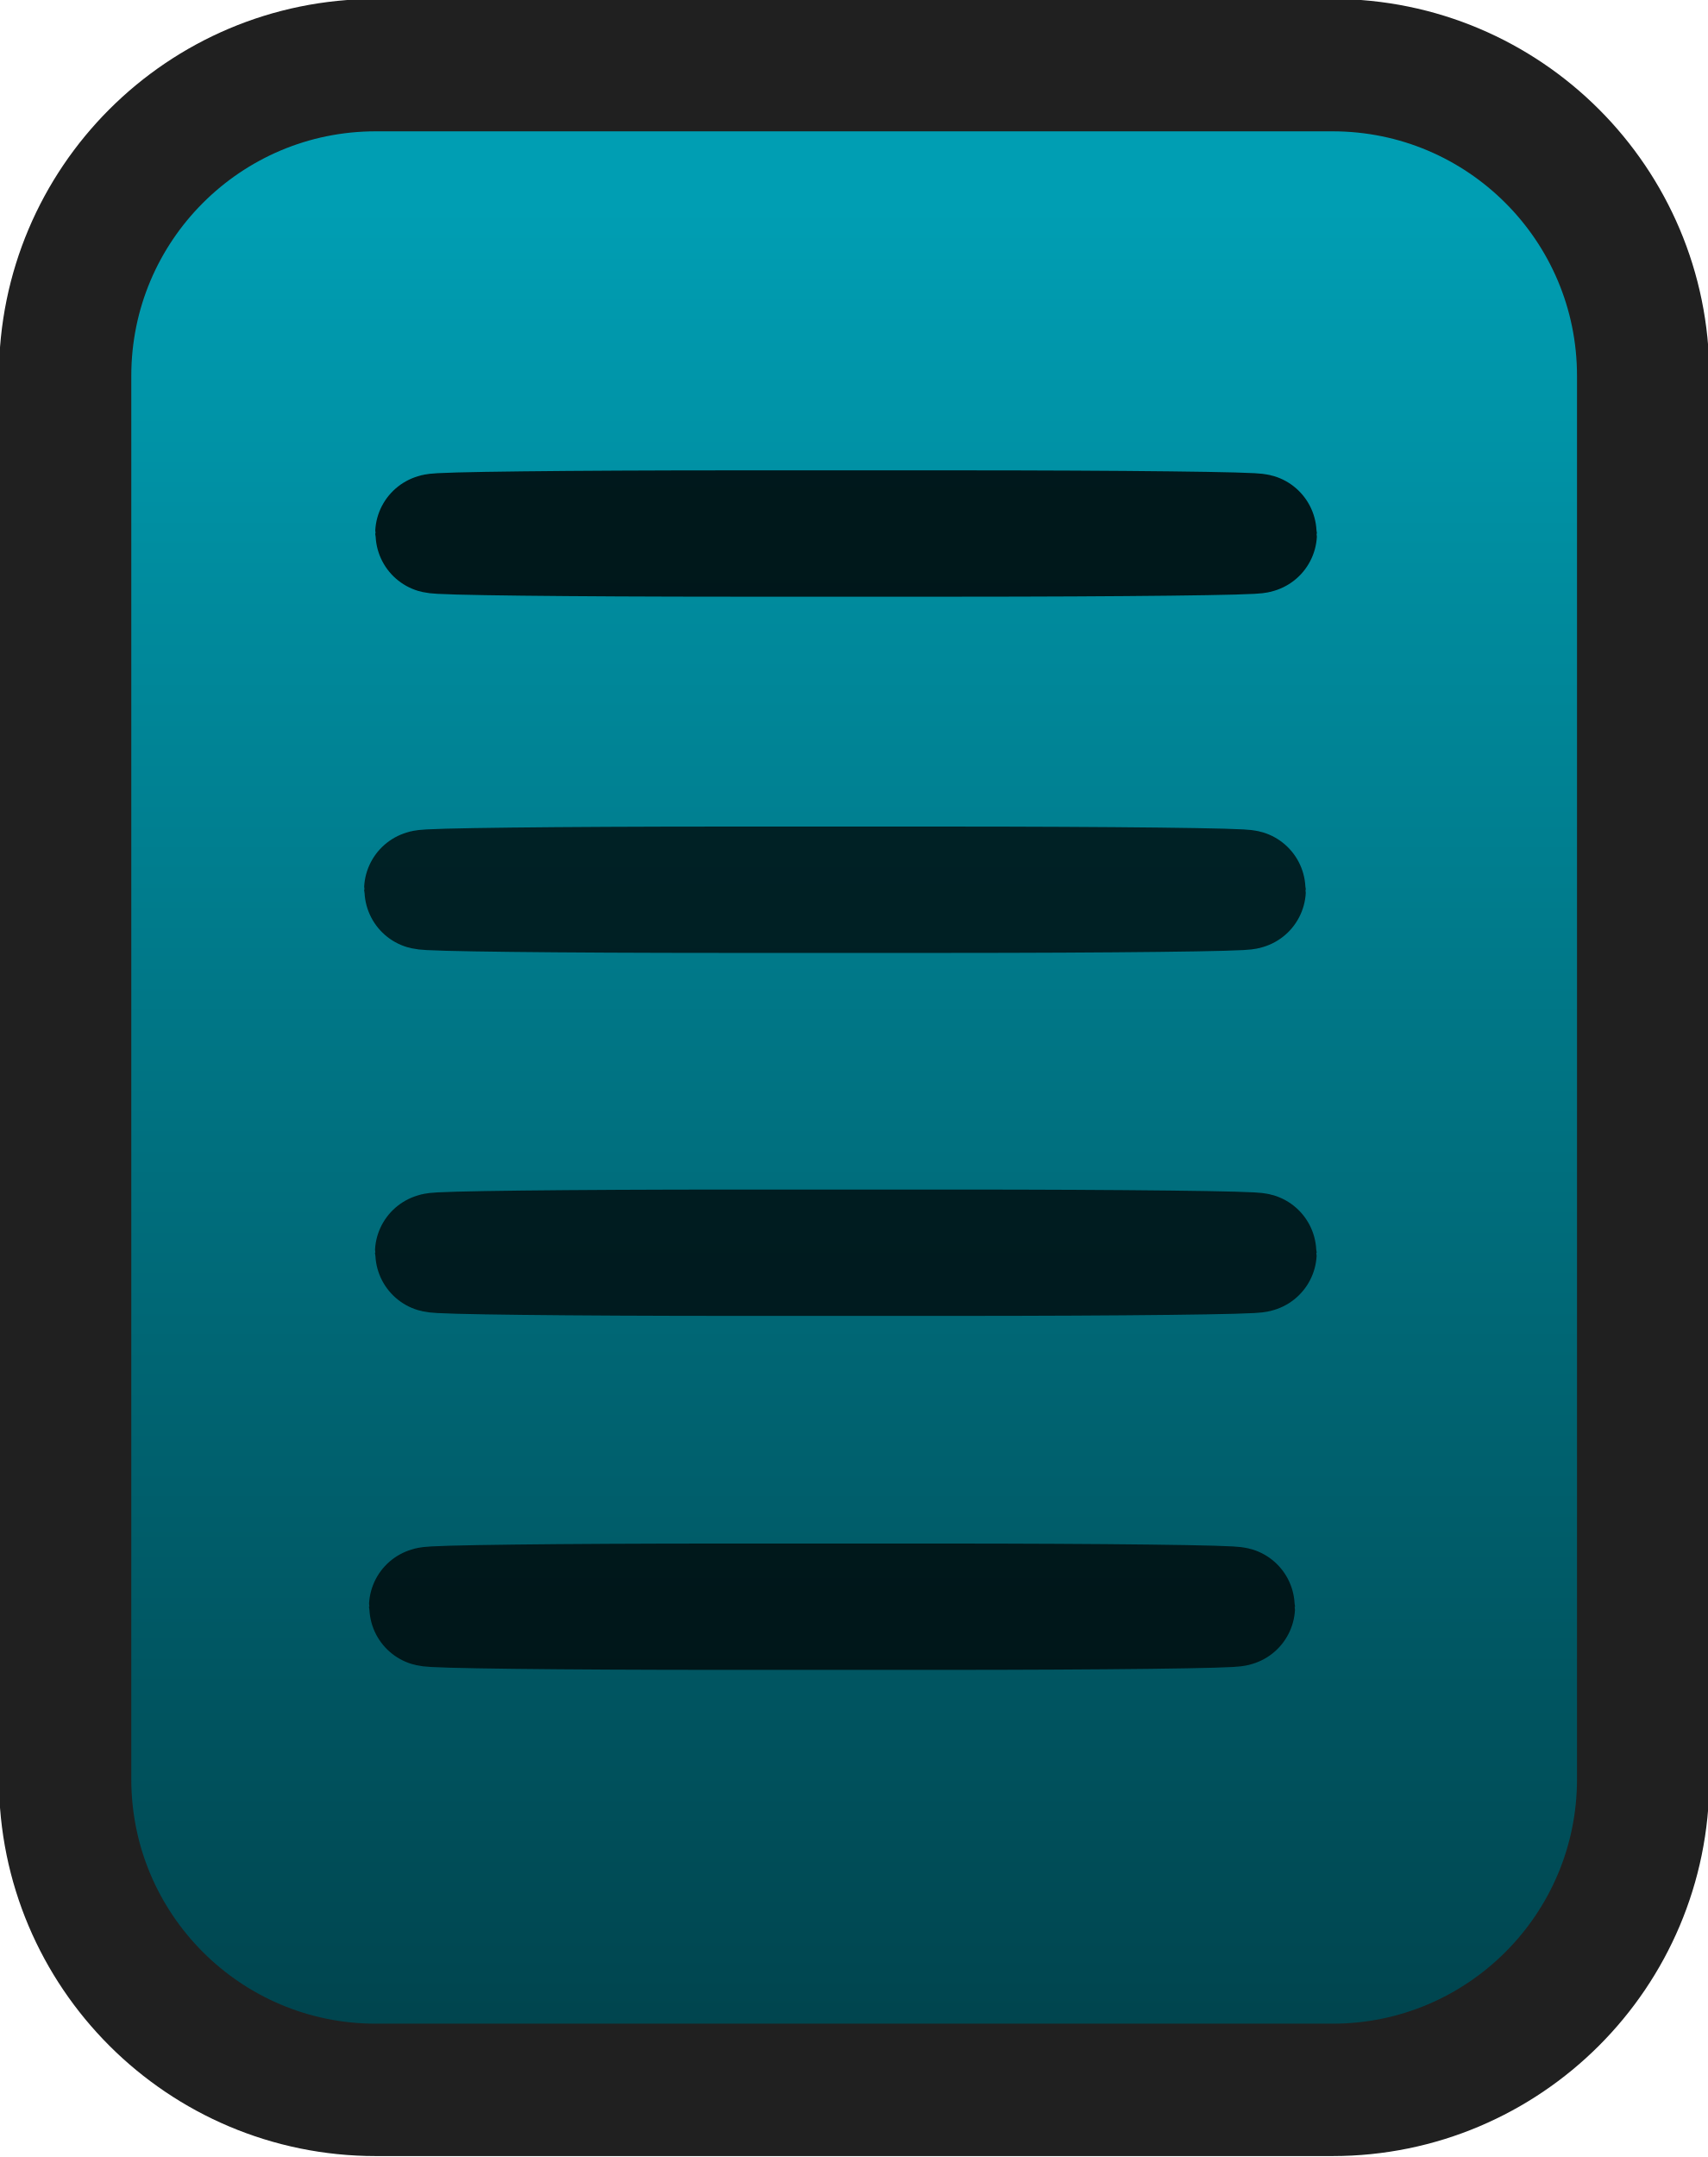
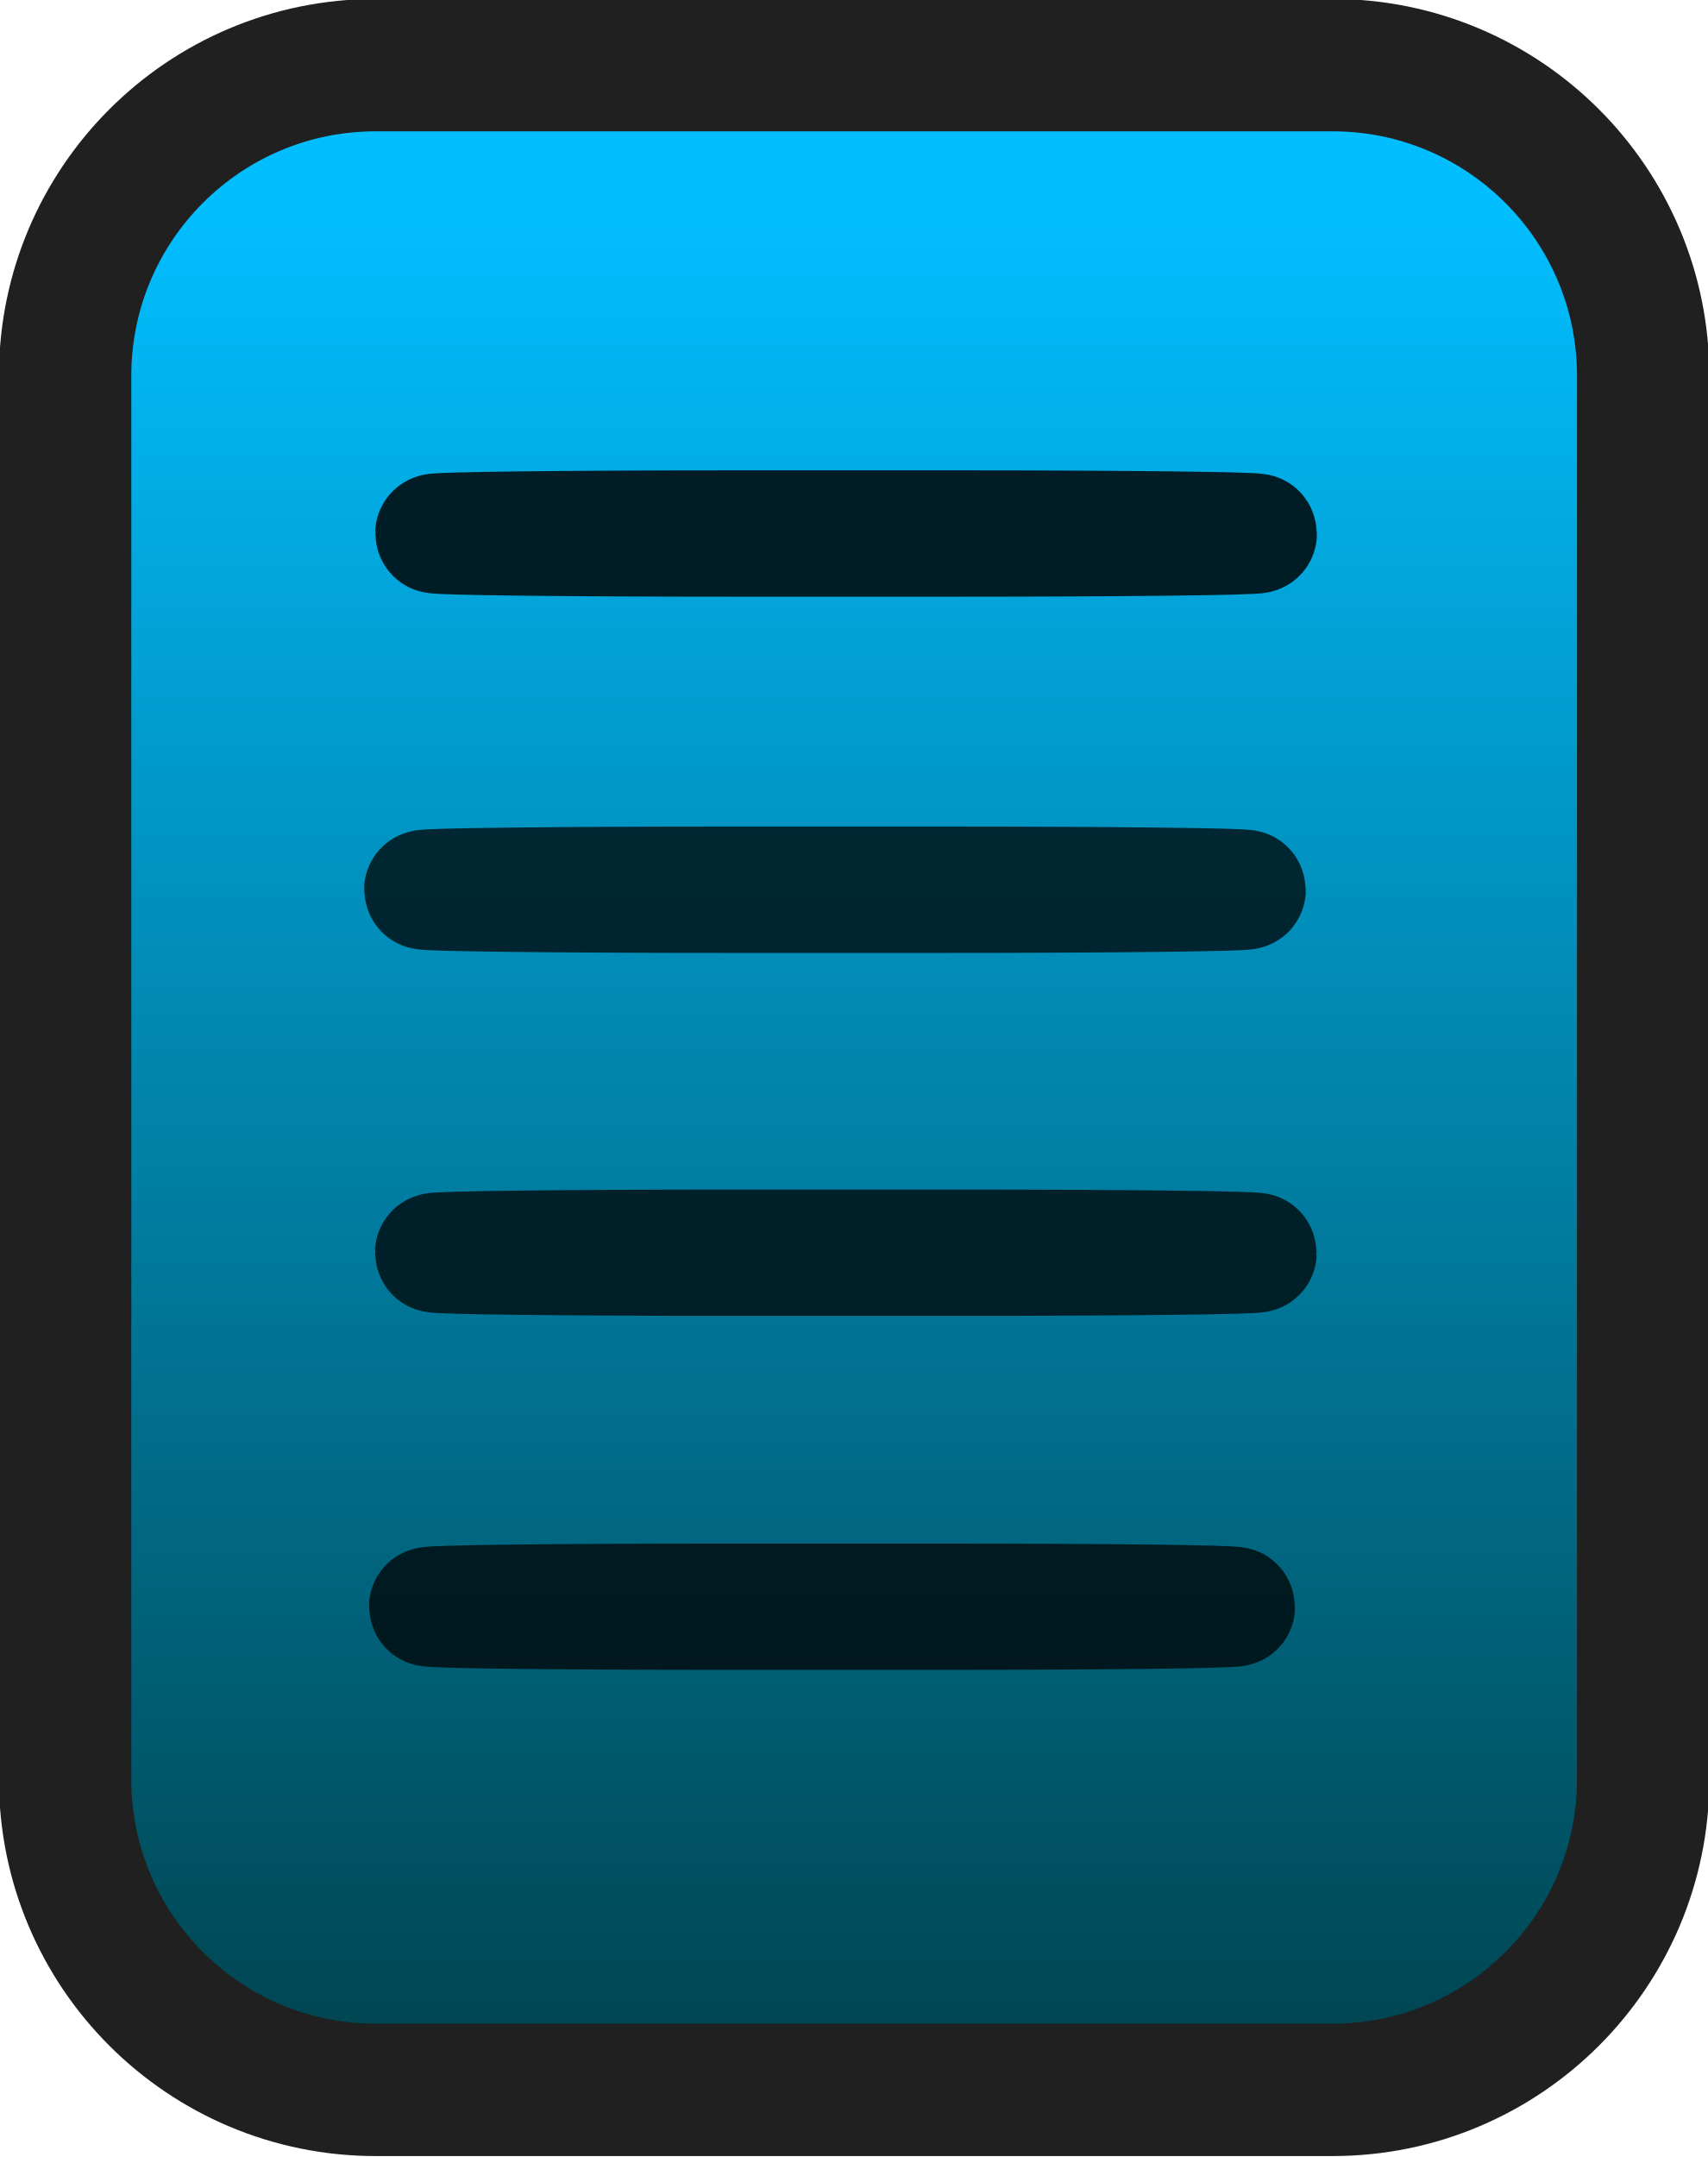
<svg xmlns="http://www.w3.org/2000/svg" xmlns:xlink="http://www.w3.org/1999/xlink" width="14.156" height="17.875" id="svg3920" version="1.1">
  <defs id="defs3922">
    <linearGradient xlink:href="#linearGradient3789" id="linearGradient3795" x1="13" y1="12" x2="13" y2="18" gradientUnits="userSpaceOnUse" />
    <linearGradient id="linearGradient3789">
-       <stop style="stop-color:#009eb3;stop-opacity:1;" offset="0" id="stop3791" />
+       <stop style="stop-color:#02beff;stop-opacity:1;" offset="0" id="stop3791" />
      <stop style="stop-color:#003f48;stop-opacity:1;" offset="1" id="stop3793" />
    </linearGradient>
    <linearGradient gradientTransform="matrix(2.817272,0,0,2.669423,-26.65123,-32.54717)" y2="18" x2="13" y1="12" x1="13" gradientUnits="userSpaceOnUse" id="linearGradient3851" xlink:href="#linearGradient3789" />
  </defs>
  <g id="layer1" transform="translate(-1.40625,2.21875)">
    <rect style="opacity:1;fill:url(#linearGradient3851);fill-opacity:1;stroke:#202020;stroke-width:1.097;stroke-linejoin:round;stroke-miterlimit:4;stroke-opacity:1;stroke-dasharray:none" id="rect3007" width="13.08" height="16.779" x="1.946" y="-1.679" rx="2.575" ry="2.575" />
    <rect style="opacity:0.832;fill:#78a5d0;fill-opacity:1;stroke:#000000;stroke-width:0.99;stroke-linejoin:round;stroke-miterlimit:4;stroke-opacity:1;stroke-dasharray:none" id="rect3779" width="6.816" height="0.057" x="5.011" y="2.174" rx="2.492" ry="0.057" />
    <rect ry="0.057" rx="2.492" y="5.126" x="4.919" height="0.057" width="6.816" id="rect3781" style="opacity:0.742;fill:#78a5d0;fill-opacity:1;stroke:#000000;stroke-width:0.99;stroke-linejoin:round;stroke-miterlimit:4;stroke-opacity:1;stroke-dasharray:none" />
    <rect style="opacity:0.742;fill:#78a5d0;fill-opacity:1;stroke:#000000;stroke-width:0.99;stroke-linejoin:round;stroke-miterlimit:4;stroke-opacity:1;stroke-dasharray:none" id="rect3783" width="6.816" height="0.057" x="5.009" y="8.134" rx="2.492" ry="0.057" />
    <rect ry="0.058" rx="2.445" y="11.067" x="4.959" height="0.058" width="6.687" id="rect3785" style="opacity:0.742;fill:#78a5d0;fill-opacity:1;stroke:#000000;stroke-width:0.989;stroke-linejoin:round;stroke-miterlimit:4;stroke-opacity:1;stroke-dasharray:none" />
  </g>
</svg>
